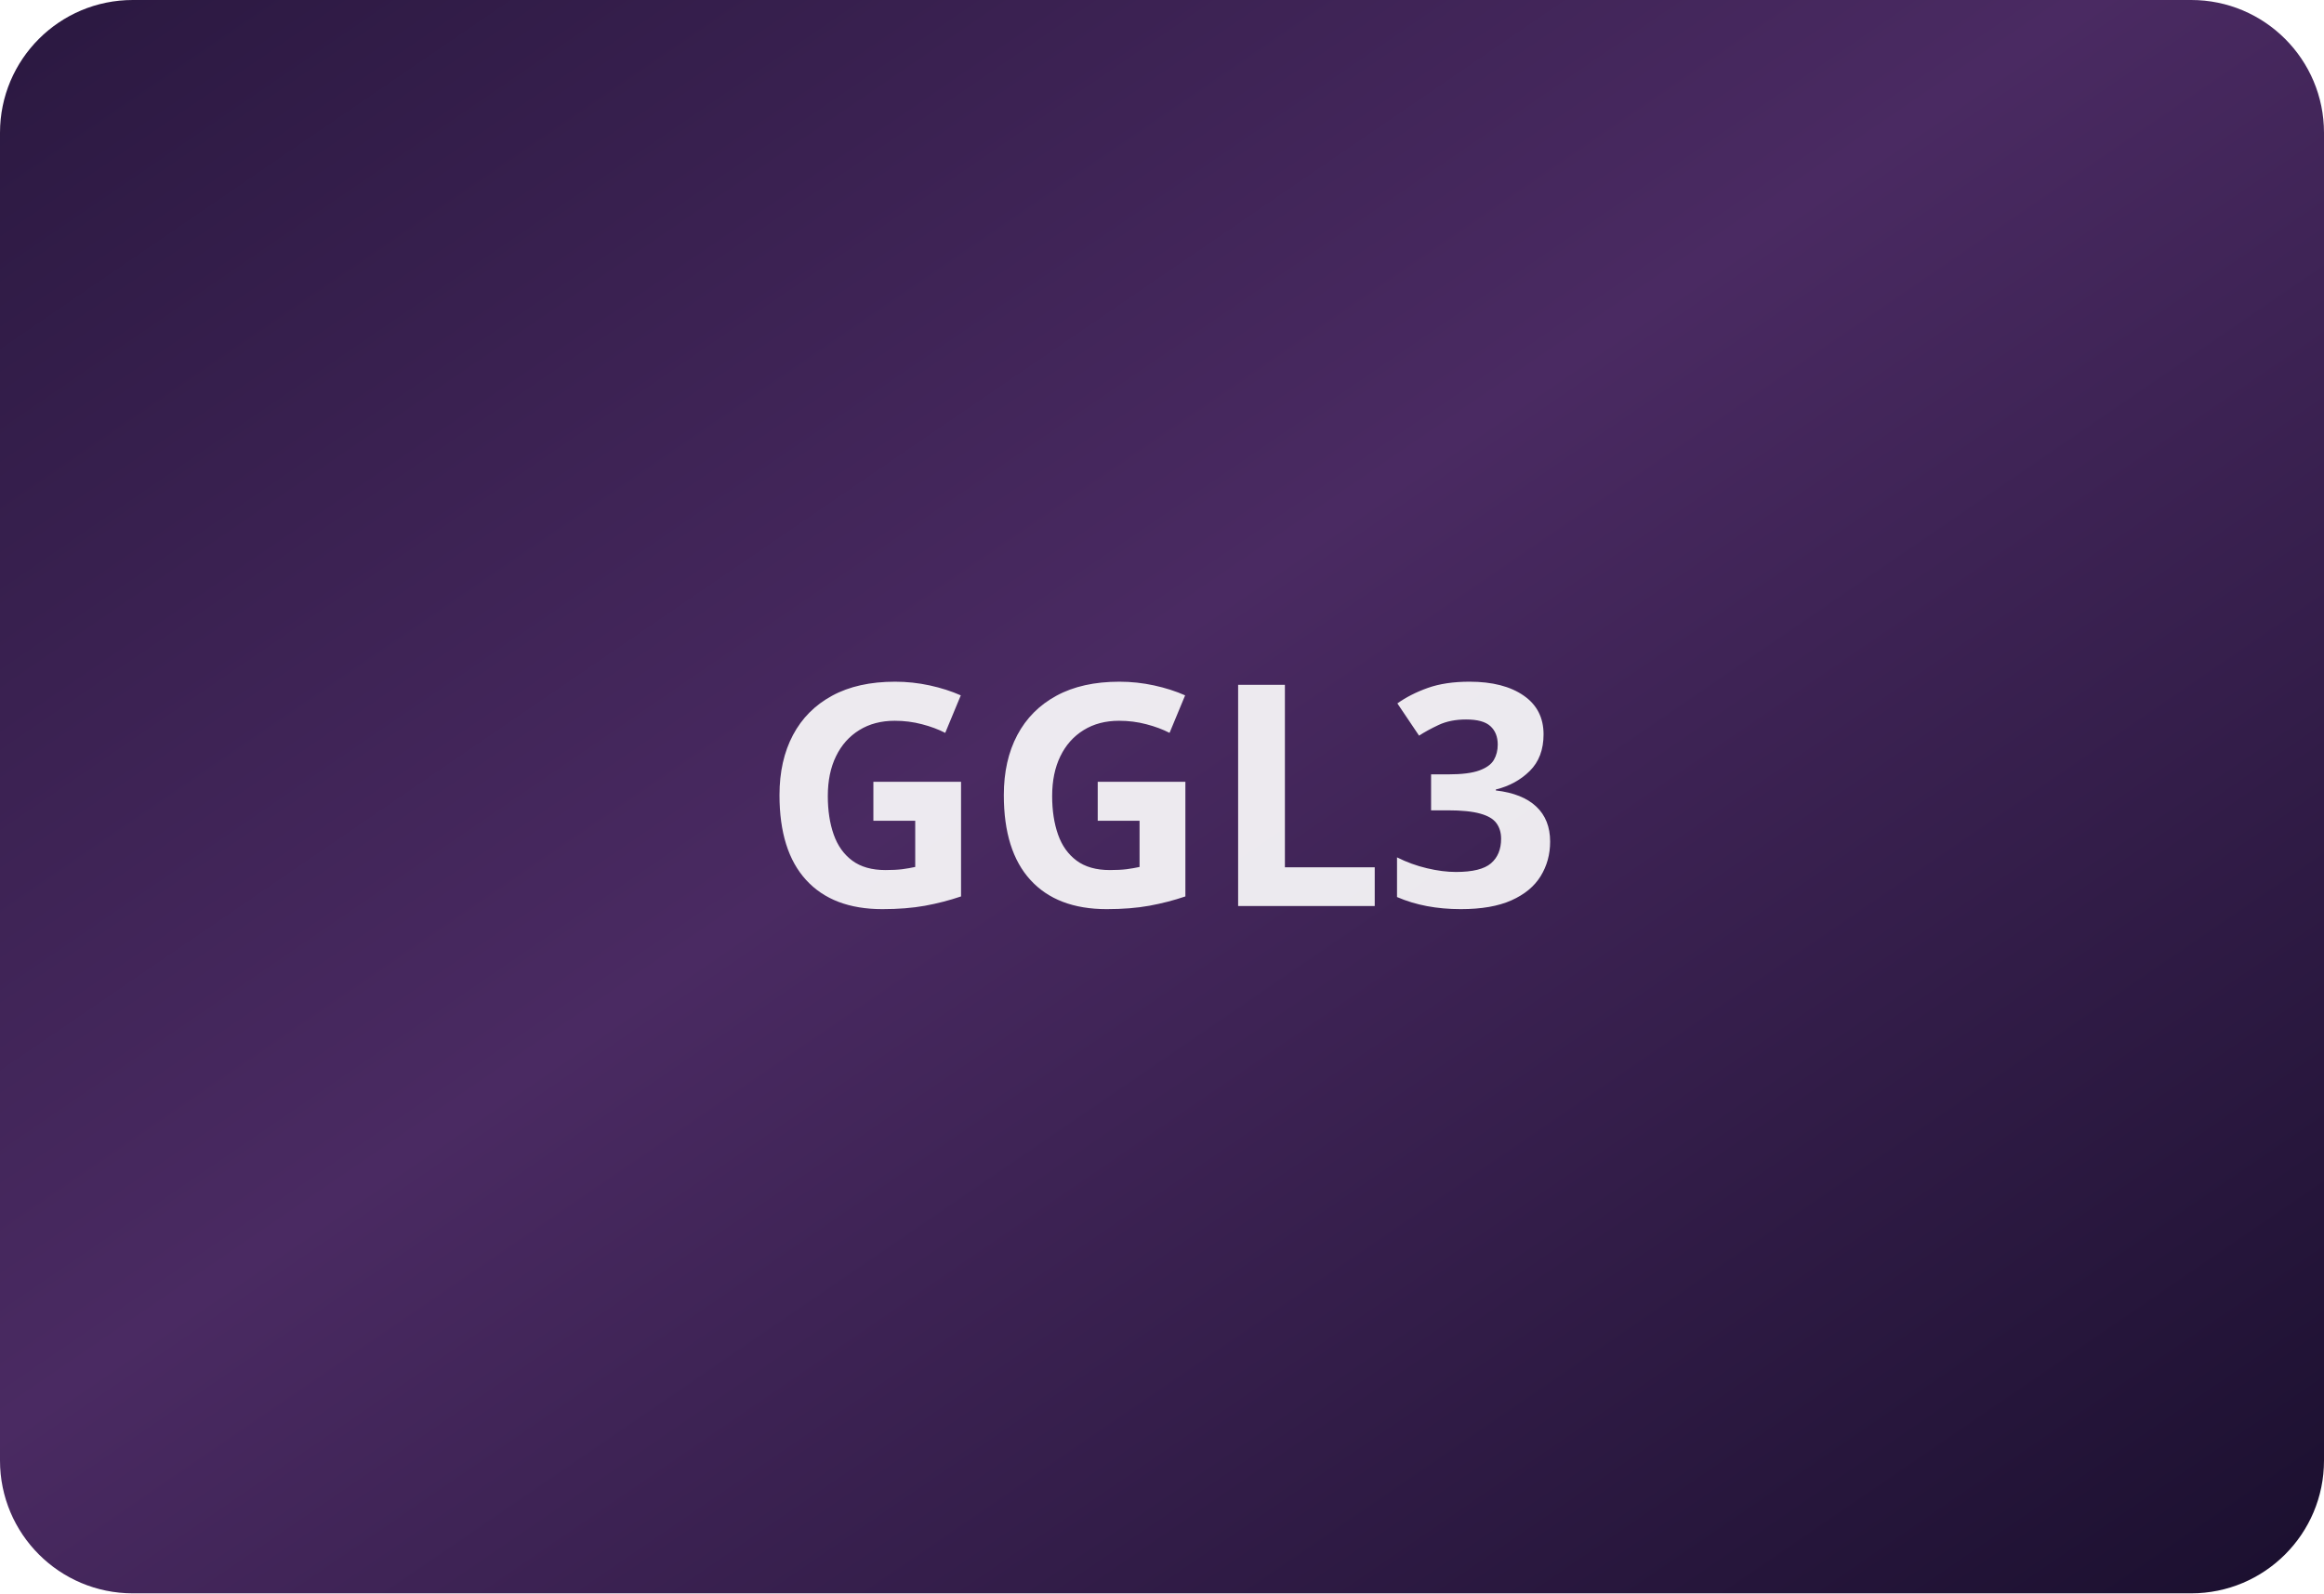
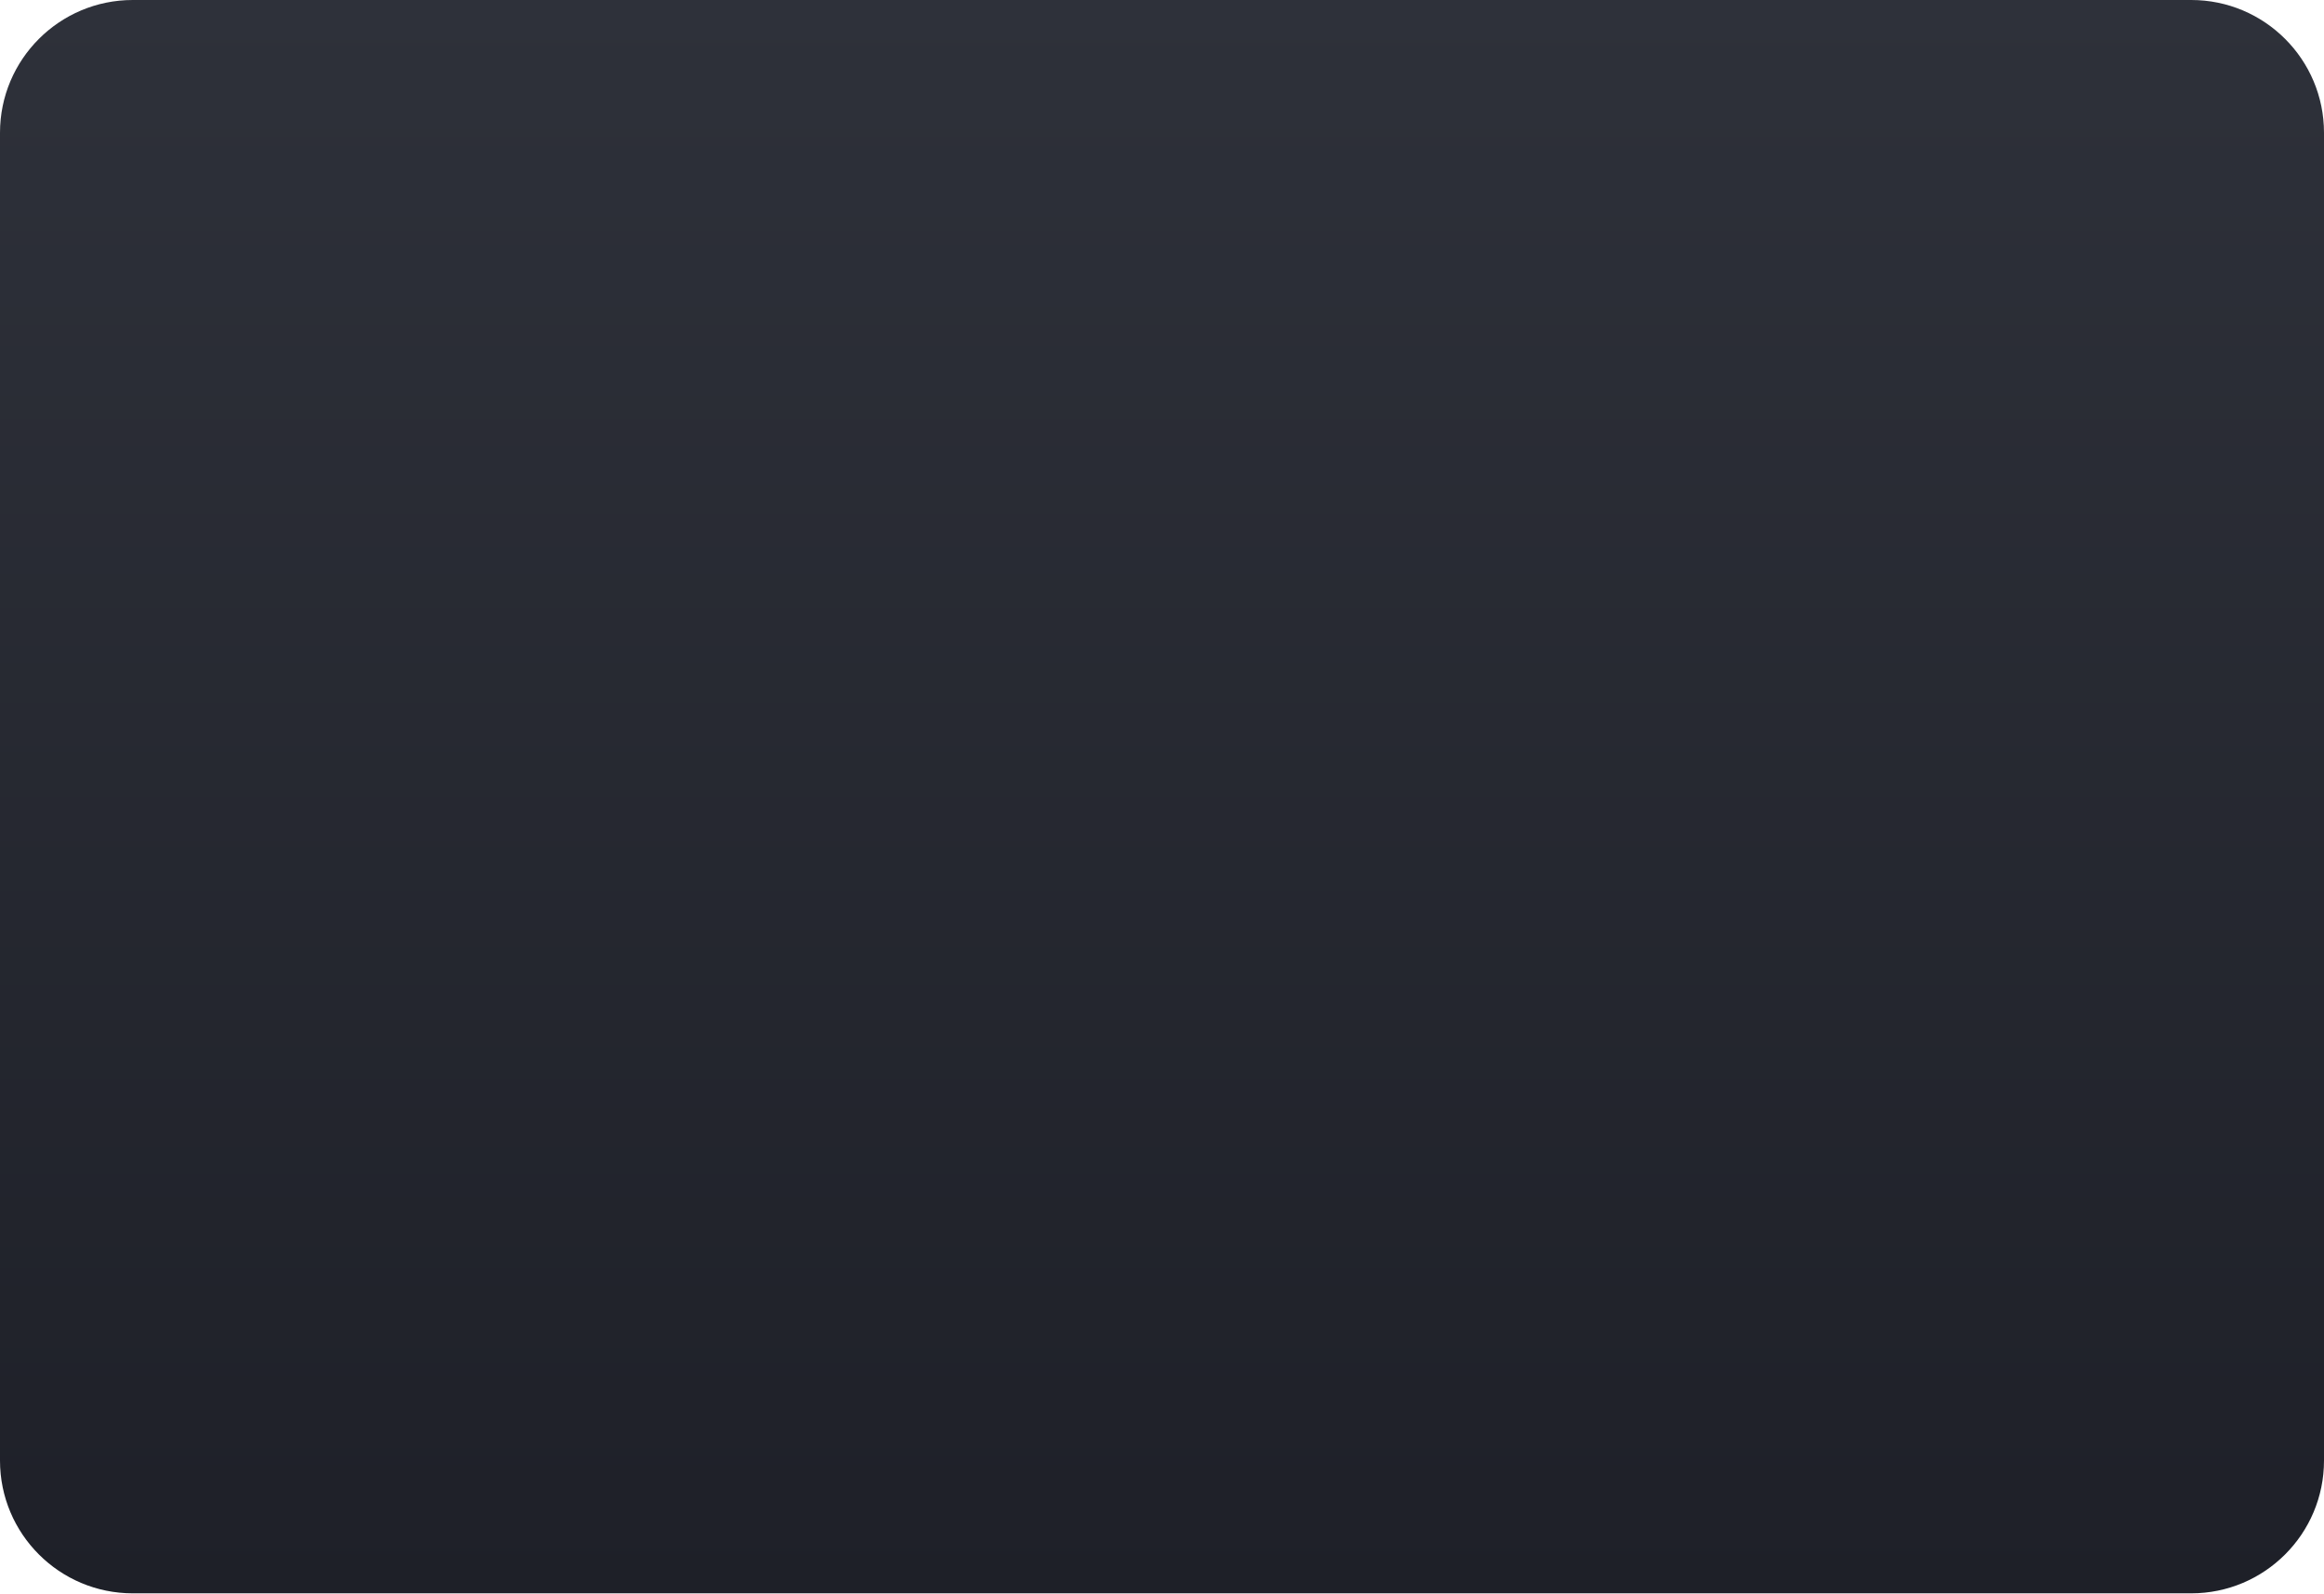
<svg xmlns="http://www.w3.org/2000/svg" viewBox="0 0 420 288" width="420" height="288">
  <defs>
-     <linearGradient id="gglThumb" x1="0" y1="0" x2="1" y2="1">
-       <stop offset="0%" stop-color="#2a1840" />
-       <stop offset="45%" stop-color="#4a2a62" />
-       <stop offset="100%" stop-color="#1a0f2e" />
+     <linearGradient id="thumbNeutral" x1="0" y1="0" x2="0" y2="1">
+       <stop offset="0%" stop-color="#2e313a" />
+       <stop offset="100%" stop-color="#1e2028" />
    </linearGradient>
  </defs>
-   <rect width="420" height="288" rx="24" fill="url(#gglThumb)" />
-   <text x="50%" y="50%" dominant-baseline="middle" text-anchor="middle" fill="rgba(255,255,255,0.9)" font-family="system-ui, Segoe UI, sans-serif" font-size="56" font-weight="700">
-     GGL3
-   </text>
+   <rect width="420" height="288" rx="24" fill="url(#thumbNeutral)" />
</svg>
